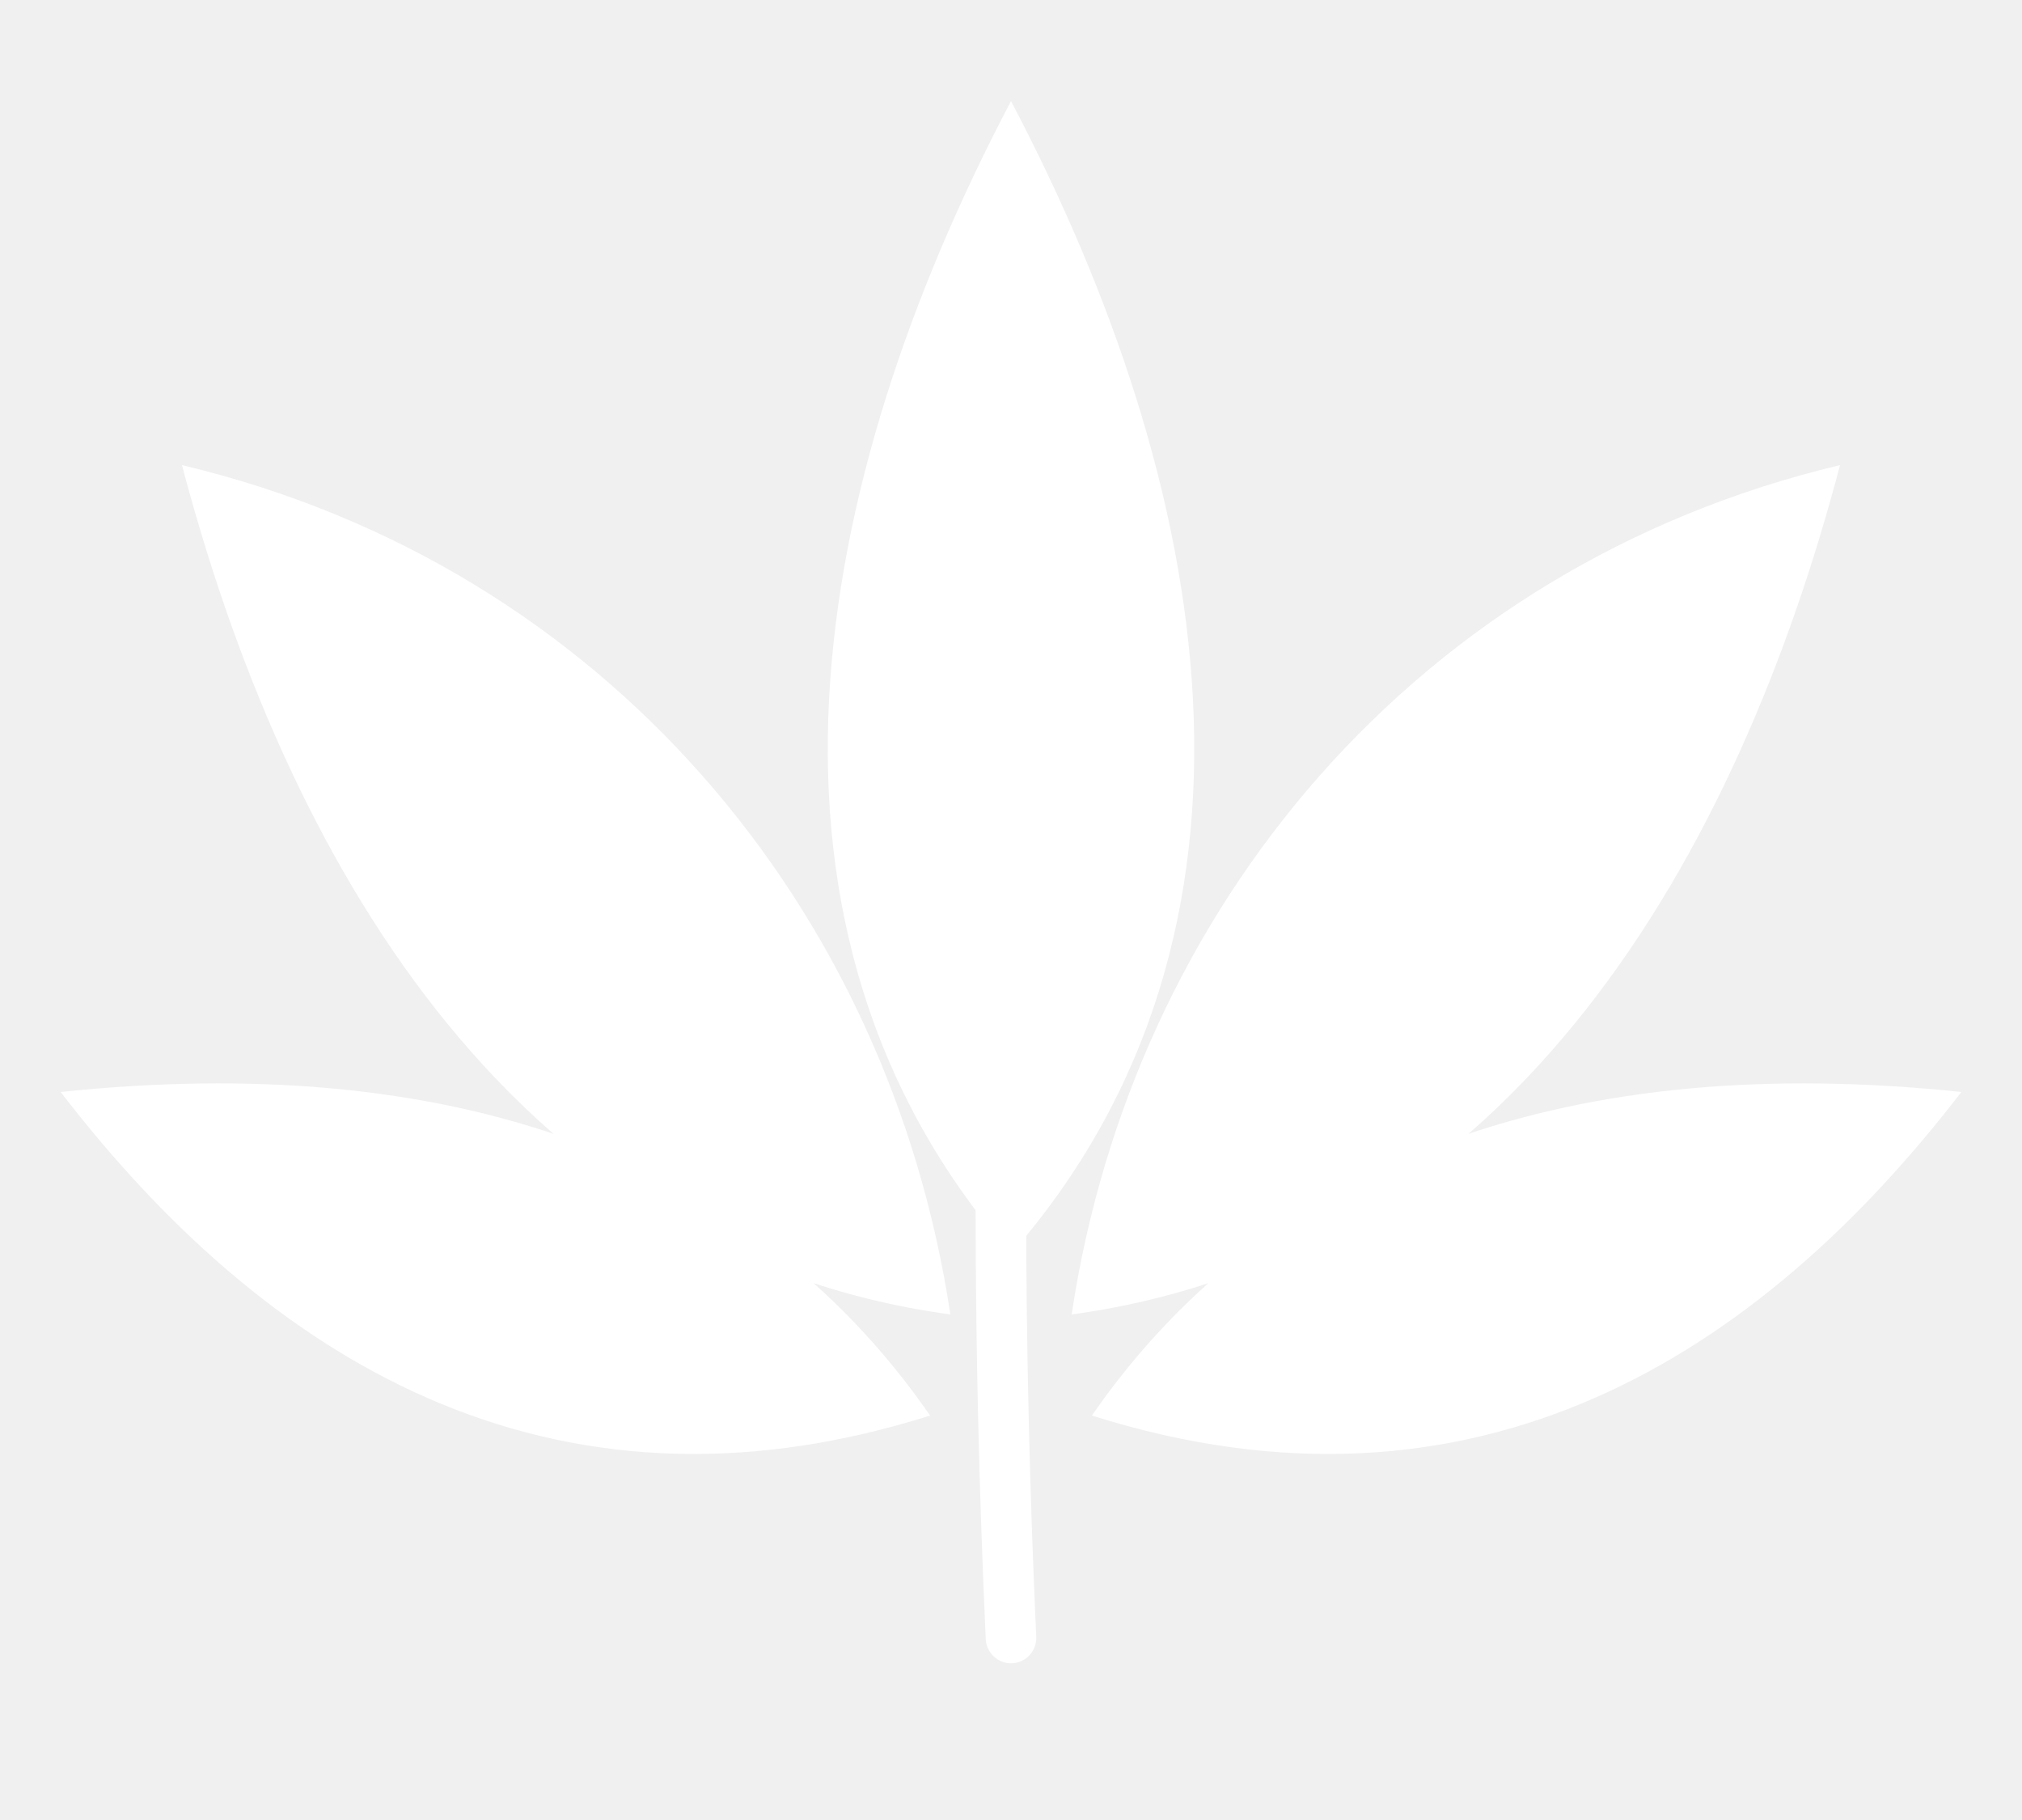
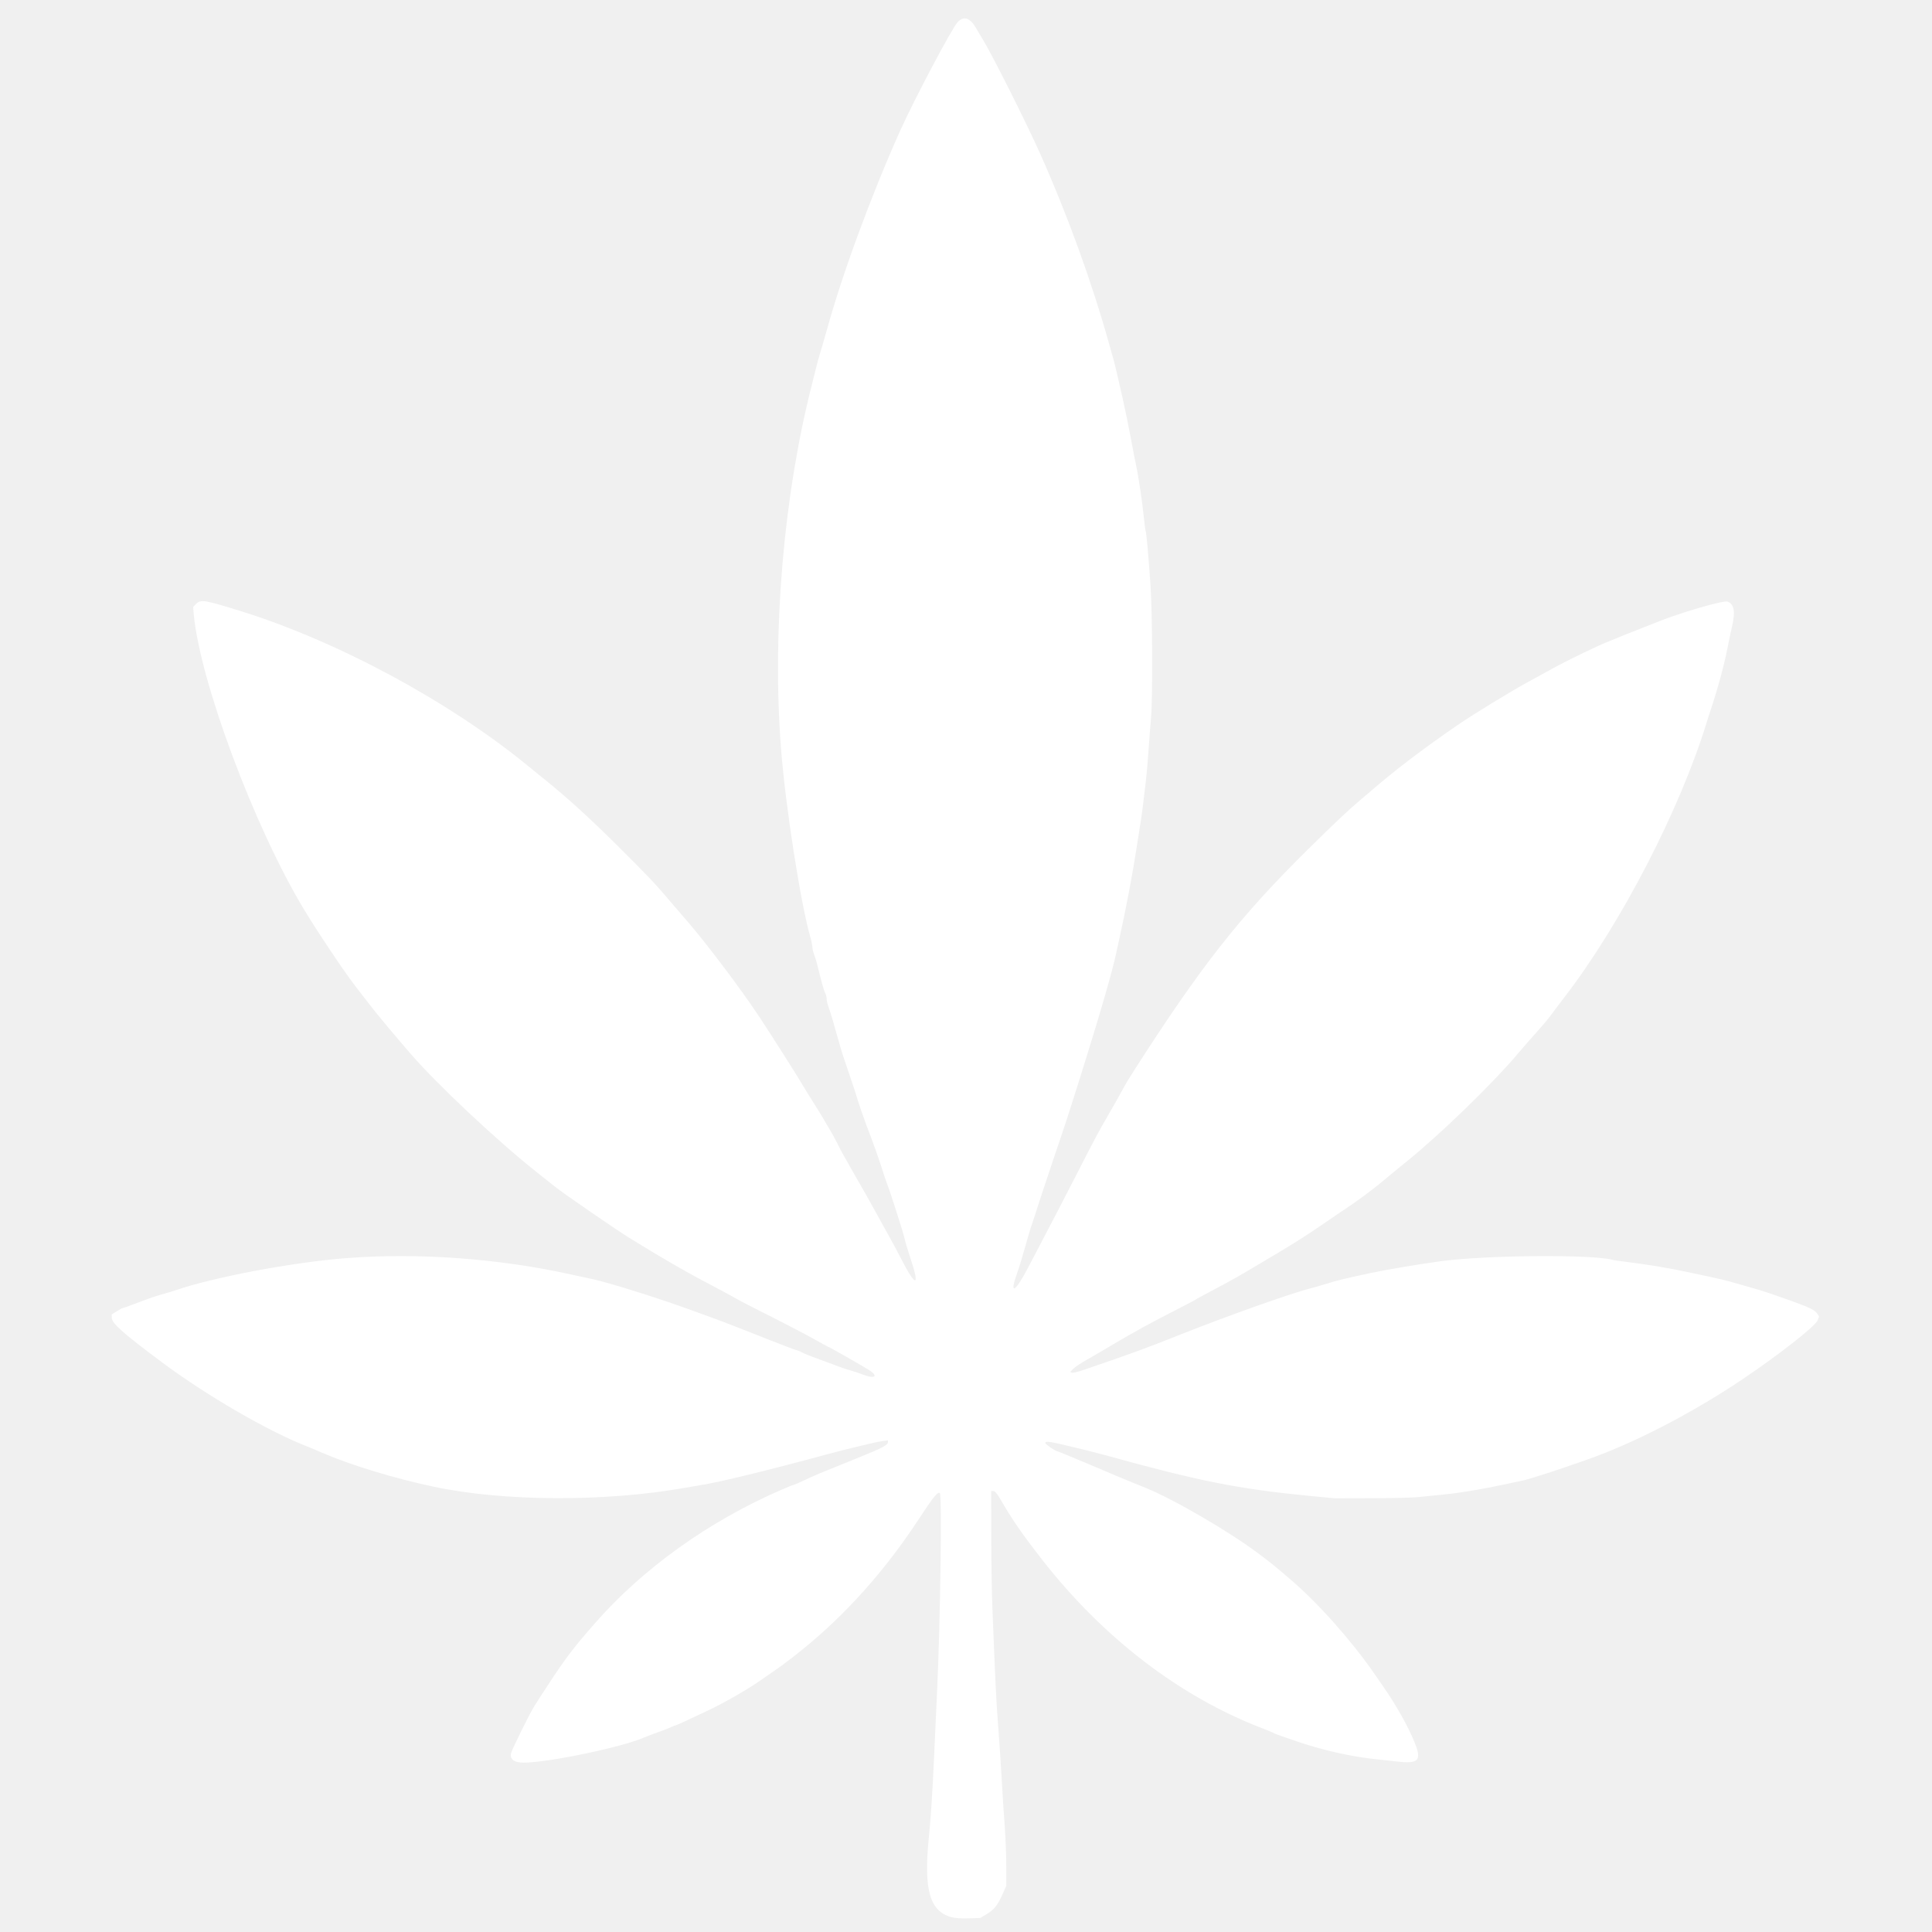
- <svg xmlns="http://www.w3.org/2000/svg" viewBox="0 0 100 90" width="100" height="90" color="#FFFFFF">
-   <path d="M50 81 Q49 59 50 39" fill="none" stroke="currentColor" stroke-width="2.5" stroke-linecap="round" />
-   <path d="M50 62 C36 46 40 24 50 5 C60 24 64 46 50 62 Z M47 65 C25 62 14 42 9 23 C30 28 44 45 47 65 Z M53 65 C75 62 86 42 91 23 C70 28 56 45 53 65 Z M46 70 C27 76 13 67 3 54 C22 52 37 57 46 70 Z M54 70 C73 76 87 67 97 54 C78 52 63 57 54 70 Z" fill="currentColor" />
+ <svg xmlns="http://www.w3.org/2000/svg" viewBox="0 0 201 201" width="201" height="201">
+   <path fill="#FFFFFF" fill-rule="evenodd" d="M98.96 199.45C96.73 198.83 96.10 196.61 96.62 191.31C96.85 189.07 97.01 186.50 97.19 182.56C97.29 180.43 97.43 177.48 97.49 176.00C97.83 168.75 98.01 155.58 97.78 155.35C97.57 155.15 97.14 155.68 95.57 158.07C92.03 163.46 87.95 168.02 83.36 171.71C81.75 173.00 81.24 173.37 78.90 174.97C77.64 175.84 75.24 177.21 73.75 177.91C71.58 178.94 70.36 179.50 70.29 179.50C70.26 179.50 70.05 179.58 69.83 179.68C69.46 179.85 69.16 179.97 67.84 180.44C67.55 180.55 67.20 180.68 67.06 180.74C64.84 181.75 57.05 183.38 54.47 183.38C53.46 183.38 52.99 183.00 53.19 182.34C53.35 181.82 55.15 178.19 55.59 177.50C58.64 172.74 59.33 171.80 61.93 168.84C66.90 163.17 73.74 158.28 81.19 155.04C81.87 154.74 82.47 154.50 82.52 154.50C82.57 154.50 83.11 154.27 83.71 153.99C85.13 153.33 84.60 153.55 89.55 151.55C91.74 150.67 92.38 150.33 92.38 150.04L92.38 149.85L91.91 149.91C91.65 149.94 91.04 150.06 90.56 150.18C90.08 150.30 89.32 150.48 88.88 150.58C88.43 150.68 87.25 150.98 86.25 151.25C79.78 153.00 74.88 154.20 72.94 154.50C72.59 154.56 71.83 154.69 71.25 154.79C62.91 156.27 52.34 156.22 45.06 154.66C41.00 153.80 36.46 152.41 33.56 151.16C33.01 150.92 32.28 150.61 31.94 150.48C27.84 148.87 21.53 145.21 16.88 141.75C12.80 138.71 11.63 137.67 11.63 137.11L11.62 136.75L12.12 136.44C12.40 136.27 12.65 136.12 12.69 136.12C12.73 136.12 13.33 135.91 14.04 135.64C15.52 135.07 16.32 134.80 17.19 134.56C17.53 134.47 17.98 134.34 18.19 134.26C22.13 132.89 30.50 131.31 36.06 130.89C43.51 130.32 51.79 130.92 59.31 132.57C60.14 132.75 61.18 132.98 61.62 133.07C63.36 133.44 68.57 135.08 71.94 136.31C72.62 136.56 73.55 136.90 74.00 137.06C74.45 137.21 75.77 137.72 76.94 138.18C78.11 138.64 79.40 139.15 79.81 139.31C80.22 139.47 81.08 139.80 81.72 140.05C82.35 140.30 82.92 140.50 82.97 140.50C83.02 140.50 83.26 140.60 83.50 140.73C83.74 140.86 84.36 141.11 84.88 141.29C85.39 141.47 86.26 141.79 86.81 142.00C87.36 142.22 88.10 142.47 88.44 142.56C88.79 142.66 89.37 142.85 89.73 142.99C91.05 143.51 91.46 143.18 90.34 142.49C89.57 142.01 86.25 140.12 86.17 140.12C86.15 140.12 85.49 139.77 84.72 139.33C83.94 138.89 81.93 137.84 80.25 136.99C78.57 136.15 76.93 135.31 76.62 135.12C76.31 134.94 75.49 134.49 74.81 134.13C74.12 133.76 73.14 133.24 72.62 132.97C71.38 132.31 68.59 130.70 67.19 129.83C66.57 129.45 65.81 128.98 65.50 128.80C64.25 128.04 58.62 124.17 57.69 123.42C57.14 122.99 56.33 122.34 55.89 121.99C51.76 118.72 45.59 112.93 42.77 109.69C41.28 107.98 39.04 105.30 38.49 104.56C38.18 104.15 37.50 103.28 36.99 102.62C35.89 101.22 32.94 96.81 31.57 94.52C26.42 85.94 20.82 70.92 20.16 63.93L20.09 63.15L20.41 62.82C20.89 62.35 21.31 62.42 24.86 63.52C35.01 66.65 46.70 72.94 54.94 79.69C55.49 80.14 56.30 80.81 56.75 81.16C59.04 83.01 61.26 85.03 64.27 88.01C67.33 91.05 68.30 92.07 69.77 93.83C70.07 94.19 70.80 95.03 71.39 95.71C73.35 97.95 77.04 102.83 78.97 105.75C80.20 107.61 82.97 111.96 83.50 112.88C83.80 113.39 84.34 114.27 84.70 114.82C85.06 115.38 85.56 116.20 85.81 116.64C86.06 117.08 86.40 117.66 86.57 117.94C86.73 118.21 87.03 118.78 87.23 119.19C87.43 119.61 88.01 120.65 88.50 121.50C89.62 123.43 90.78 125.49 91.50 126.81C91.79 127.36 92.25 128.18 92.50 128.62C92.76 129.07 93.34 130.16 93.80 131.05C95.27 133.92 95.72 133.91 94.76 131.03C94.49 130.22 94.18 129.20 94.08 128.75C93.91 128.03 92.59 123.91 92.27 123.11C92.20 122.95 91.92 122.11 91.65 121.25C91.37 120.39 90.89 119.04 90.59 118.25C90.04 116.86 89.27 114.65 89.02 113.75C88.95 113.51 88.60 112.47 88.25 111.44C87.89 110.41 87.53 109.31 87.45 109.00C86.68 106.27 86.45 105.47 86.24 104.90C86.11 104.53 86.00 104.09 86.00 103.92C86.00 103.75 85.94 103.49 85.86 103.34C85.72 103.09 85.44 102.07 85.06 100.50C84.97 100.12 84.81 99.59 84.70 99.31C84.60 99.04 84.51 98.66 84.51 98.48C84.50 98.30 84.42 97.88 84.32 97.55C83.31 94.08 81.71 83.86 81.25 77.81C80.32 65.66 81.52 51.57 84.47 40.00C84.71 39.07 84.95 38.10 85.01 37.84C85.08 37.58 85.27 36.88 85.46 36.28C85.64 35.68 85.88 34.82 86.01 34.38C87.59 28.60 90.62 20.37 93.64 13.62C95.14 10.29 99.04 2.92 99.64 2.29C100.29 1.62 100.94 1.85 101.58 2.98C101.76 3.30 102.07 3.82 102.26 4.12C103.24 5.73 106.76 12.73 108.22 16.00C110.99 22.19 113.52 29.14 115.31 35.50C115.49 36.15 115.72 36.97 115.82 37.31C115.98 37.88 116.33 39.35 116.81 41.50C117.12 42.91 117.35 44.01 117.69 45.81C117.87 46.77 118.09 47.93 118.19 48.38C118.44 49.53 118.84 52.20 119.00 53.81C119.08 54.56 119.16 55.21 119.19 55.26C119.27 55.38 119.48 57.80 119.69 60.80C119.90 63.79 119.93 72.70 119.75 74.69C119.69 75.38 119.57 76.84 119.50 77.94C119.43 79.04 119.29 80.61 119.19 81.44C119.09 82.26 118.98 83.25 118.93 83.62C118.89 84.00 118.78 84.79 118.69 85.38C118.60 85.96 118.40 87.22 118.25 88.19C117.82 90.96 117.16 94.49 116.49 97.50C116.35 98.15 116.18 98.91 116.12 99.19C115.74 100.98 114.51 105.27 113.06 109.88C112.81 110.67 112.53 111.57 112.44 111.88C112.34 112.18 112.03 113.17 111.75 114.06C111.46 114.96 111.12 116.03 110.99 116.44C110.86 116.85 110.28 118.59 109.69 120.31C109.11 122.03 108.41 124.14 108.13 125.00C107.86 125.86 107.52 126.90 107.38 127.31C107.23 127.72 106.89 128.85 106.63 129.81C106.36 130.78 106.00 131.96 105.82 132.45C104.98 134.80 105.60 134.48 106.96 131.88C107.30 131.22 108.20 129.51 108.96 128.06C109.72 126.62 111.08 123.98 112.00 122.19C113.94 118.38 114.40 117.54 115.48 115.69C115.92 114.93 116.45 114.00 116.65 113.62C117.12 112.75 117.44 112.22 117.94 111.44C124.94 100.51 128.95 95.41 136.02 88.42C138.96 85.52 140.34 84.22 141.57 83.19C141.98 82.85 142.54 82.37 142.82 82.13C145.20 80.07 148.14 77.84 151.62 75.45C153.18 74.37 157.21 71.91 158.94 70.97C159.76 70.52 160.97 69.86 161.62 69.50C163.19 68.64 166.34 67.12 167.44 66.70C167.92 66.51 168.48 66.28 168.69 66.19C168.89 66.10 169.60 65.82 170.25 65.57C170.90 65.32 171.69 65.01 172.00 64.88C174.44 63.85 179.27 62.43 179.73 62.59C180.41 62.83 180.56 63.62 180.20 65.17C180.10 65.59 179.95 66.28 179.87 66.69C179.43 69.01 178.83 71.27 177.93 74.00C177.82 74.31 177.66 74.82 177.57 75.12C174.76 84.27 168.65 96.09 162.76 103.75C162.10 104.61 161.42 105.51 161.25 105.75C161.08 105.99 160.46 106.72 159.87 107.38C159.29 108.03 158.30 109.15 157.69 109.88C155.11 112.90 149.80 118.04 146.49 120.72C145.55 121.48 144.20 122.59 143.49 123.19C142.77 123.78 141.43 124.78 140.50 125.41C139.57 126.03 138.40 126.83 137.89 127.18C136.04 128.45 134.78 129.26 132.88 130.39C131.81 131.02 130.40 131.86 129.75 132.25C129.10 132.64 128.03 133.24 127.38 133.59C125.52 134.57 124.45 135.15 124.31 135.25C124.24 135.31 122.96 135.97 121.46 136.74C119.96 137.50 117.71 138.74 116.46 139.48C115.21 140.23 113.68 141.12 113.06 141.47C112.44 141.82 111.80 142.25 111.63 142.43L111.34 142.74L111.51 142.81C111.61 142.85 112.08 142.74 112.56 142.58C117.54 140.89 119.21 140.28 122.81 138.84C127.75 136.88 134.45 134.50 136.44 134.01C136.71 133.95 137.42 133.74 138.00 133.56C139.17 133.20 139.50 133.11 142.50 132.46C144.23 132.09 147.79 131.49 150.00 131.20C154.78 130.57 165.78 130.50 167.77 131.07C167.88 131.11 168.39 131.18 168.89 131.24C171.27 131.53 173.70 131.93 175.75 132.38C176.33 132.51 177.38 132.73 178.06 132.87C178.75 133.02 179.59 133.22 179.94 133.32C180.28 133.42 181.15 133.67 181.88 133.87C183.46 134.32 183.94 134.48 186.19 135.28C188.28 136.03 188.81 136.29 189.06 136.67L189.25 136.96L189.12 137.33C188.91 137.94 185.13 140.91 181.25 143.52C176.08 146.99 170.05 150.12 165.19 151.83C161.99 152.96 159.28 153.84 158.38 154.04C154.58 154.87 152.20 155.29 150.06 155.50C149.31 155.57 148.18 155.68 147.56 155.75C146.94 155.82 144.73 155.87 142.64 155.87L138.85 155.88L136.27 155.63C128.83 154.91 124.76 154.10 114.94 151.38C114.46 151.25 113.39 150.97 112.56 150.77C109.20 149.95 108.75 149.87 108.75 150.13C108.75 150.26 109.84 151.00 110.04 151.00C110.10 151.00 111.62 151.63 113.42 152.39C115.22 153.16 117.17 153.98 117.75 154.21C118.33 154.45 118.98 154.71 119.18 154.79C122.12 155.98 127.91 159.35 131.00 161.68C132.23 162.60 132.72 163.00 134.30 164.36C137.14 166.79 140.54 170.62 142.94 174.06C143.27 174.54 143.72 175.19 143.93 175.50C145.23 177.36 146.47 179.56 147.13 181.18C147.95 183.17 147.64 183.53 145.31 183.26C144.76 183.20 143.69 183.08 142.94 183.00C140.50 182.73 137.69 182.10 135.13 181.24C133.26 180.61 132.67 180.40 132.40 180.25C132.29 180.19 131.79 179.98 131.31 179.80C122.72 176.50 114.75 170.38 108.41 162.25C106.25 159.47 105.35 158.17 103.96 155.78C103.72 155.38 103.49 155.12 103.35 155.12L103.12 155.12L103.13 159.78C103.13 162.34 103.18 165.76 103.25 167.38C103.55 174.93 103.65 177.10 103.82 179.19C103.92 180.43 104.08 182.90 104.19 184.69C104.29 186.47 104.44 188.87 104.53 190.00C104.61 191.13 104.69 192.99 104.69 194.12L104.69 196.19L104.33 197.00C103.81 198.19 103.46 198.65 102.68 199.12L101.99 199.54L100.77 199.58C100.01 199.61 99.34 199.56 98.96 199.45Z" />
</svg>
